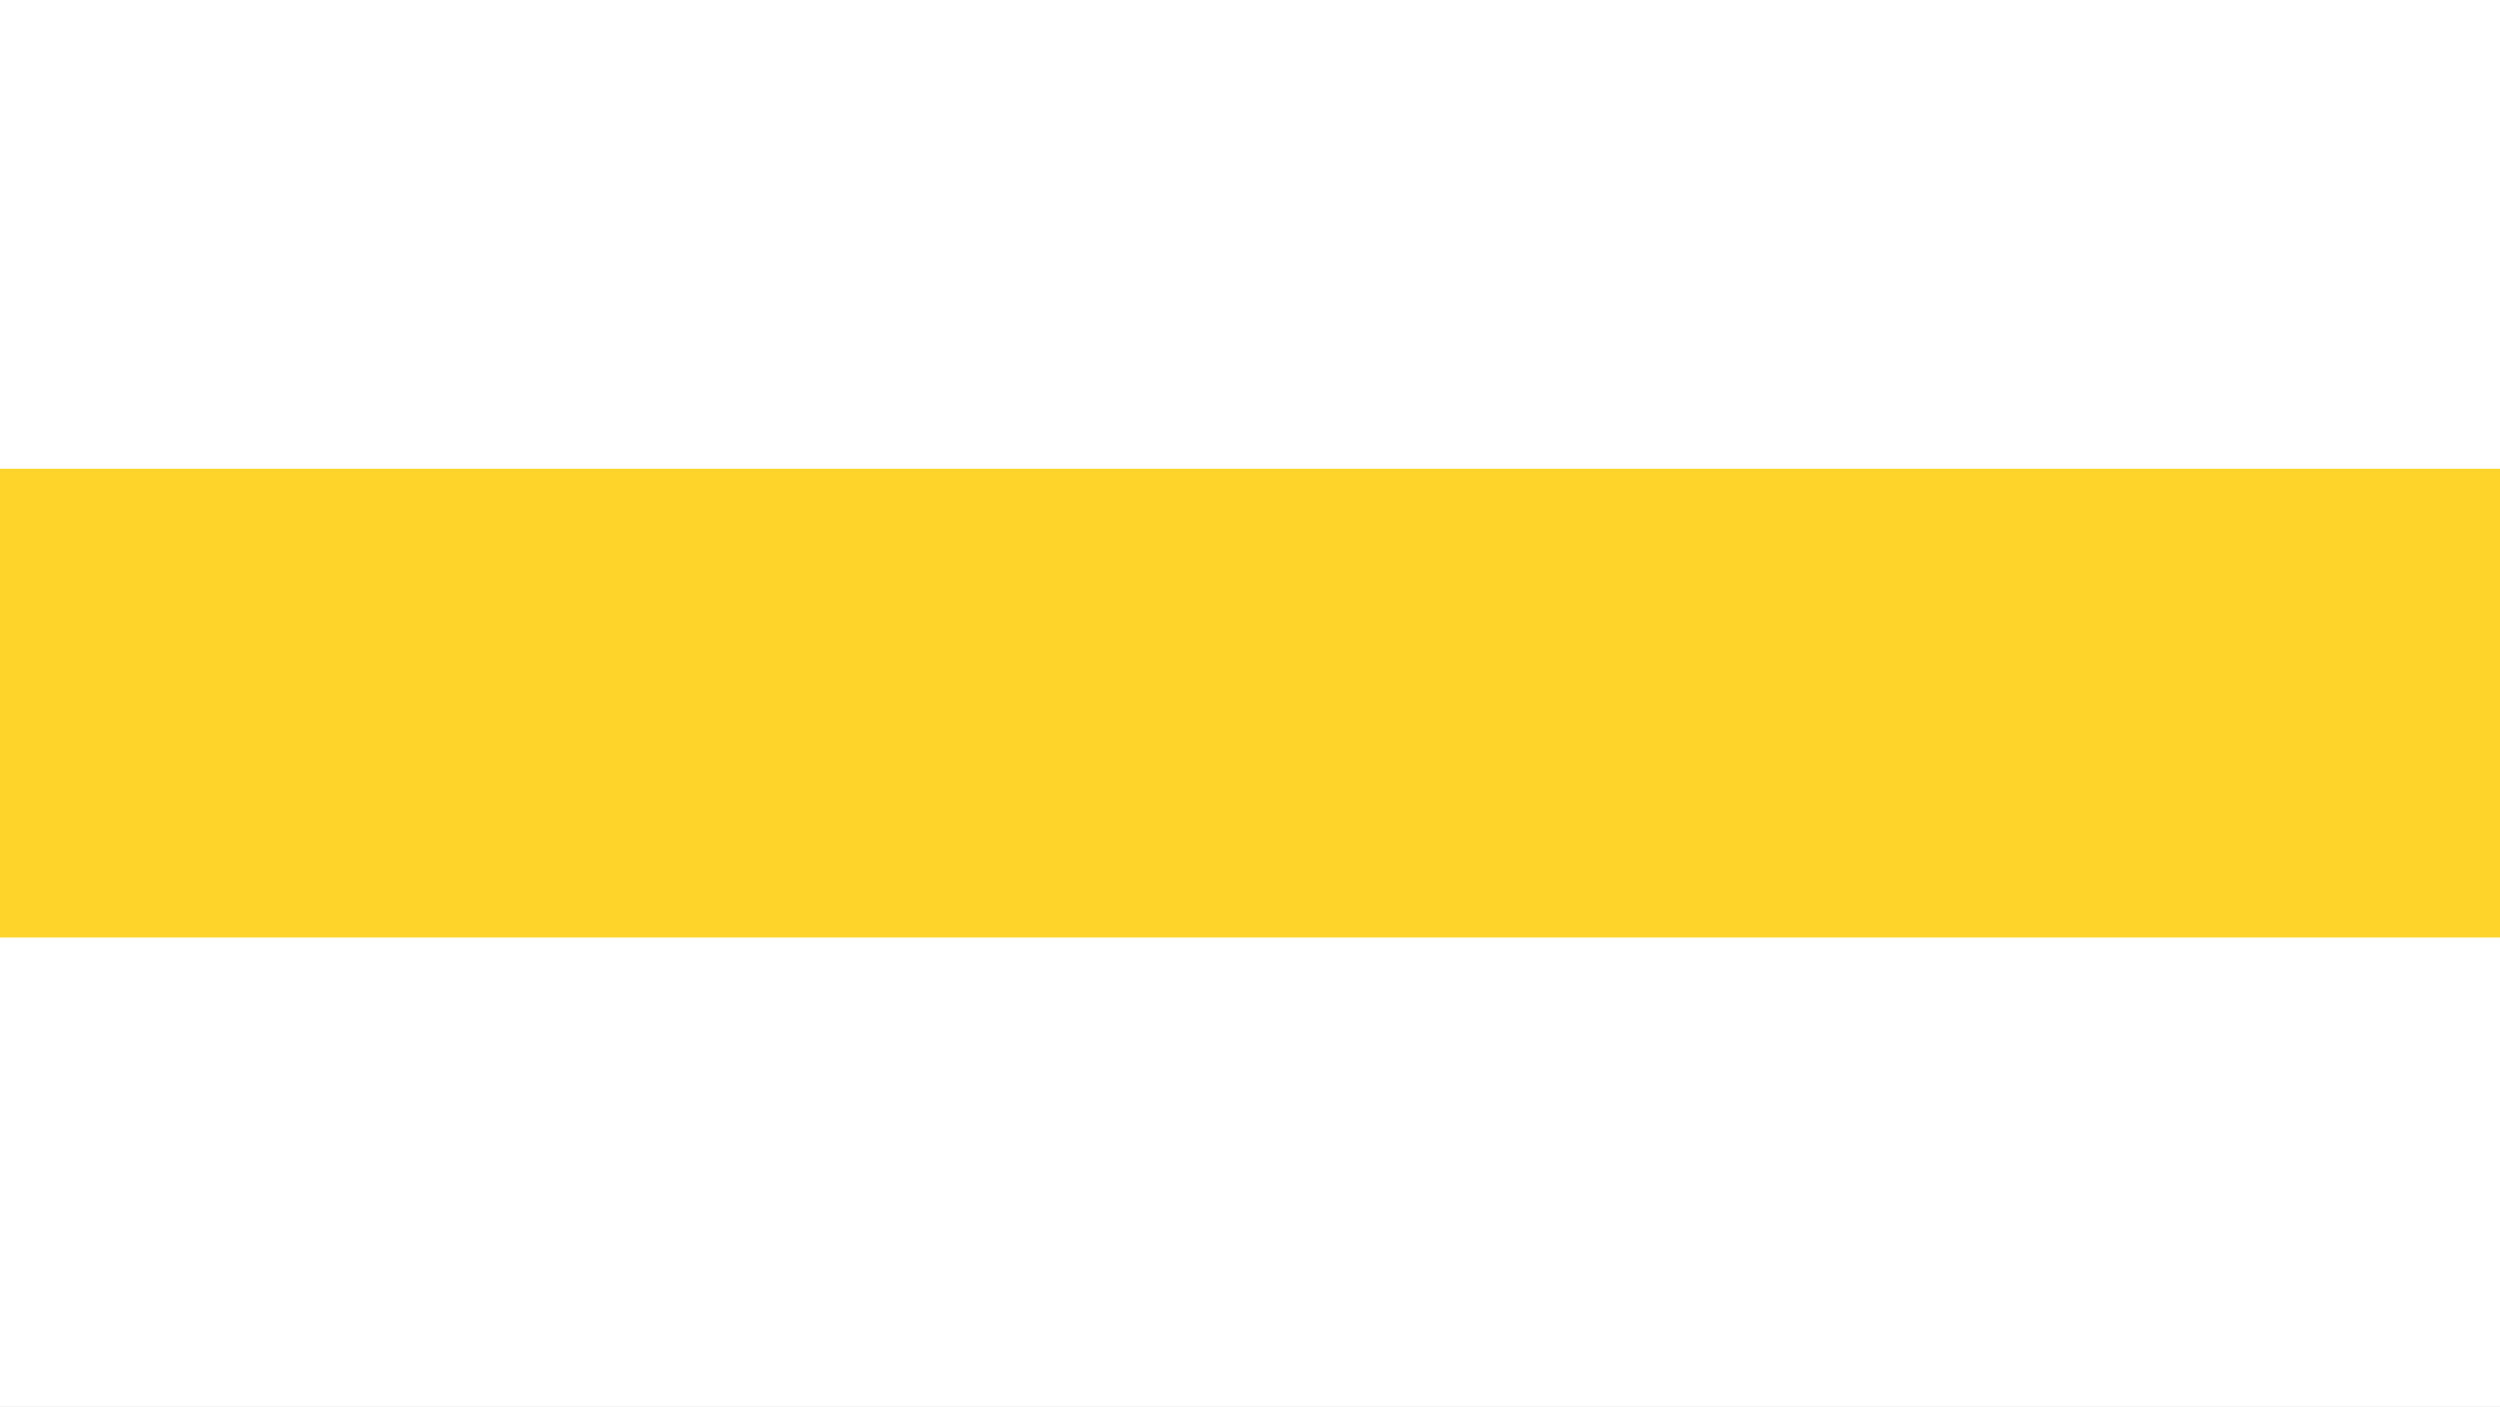
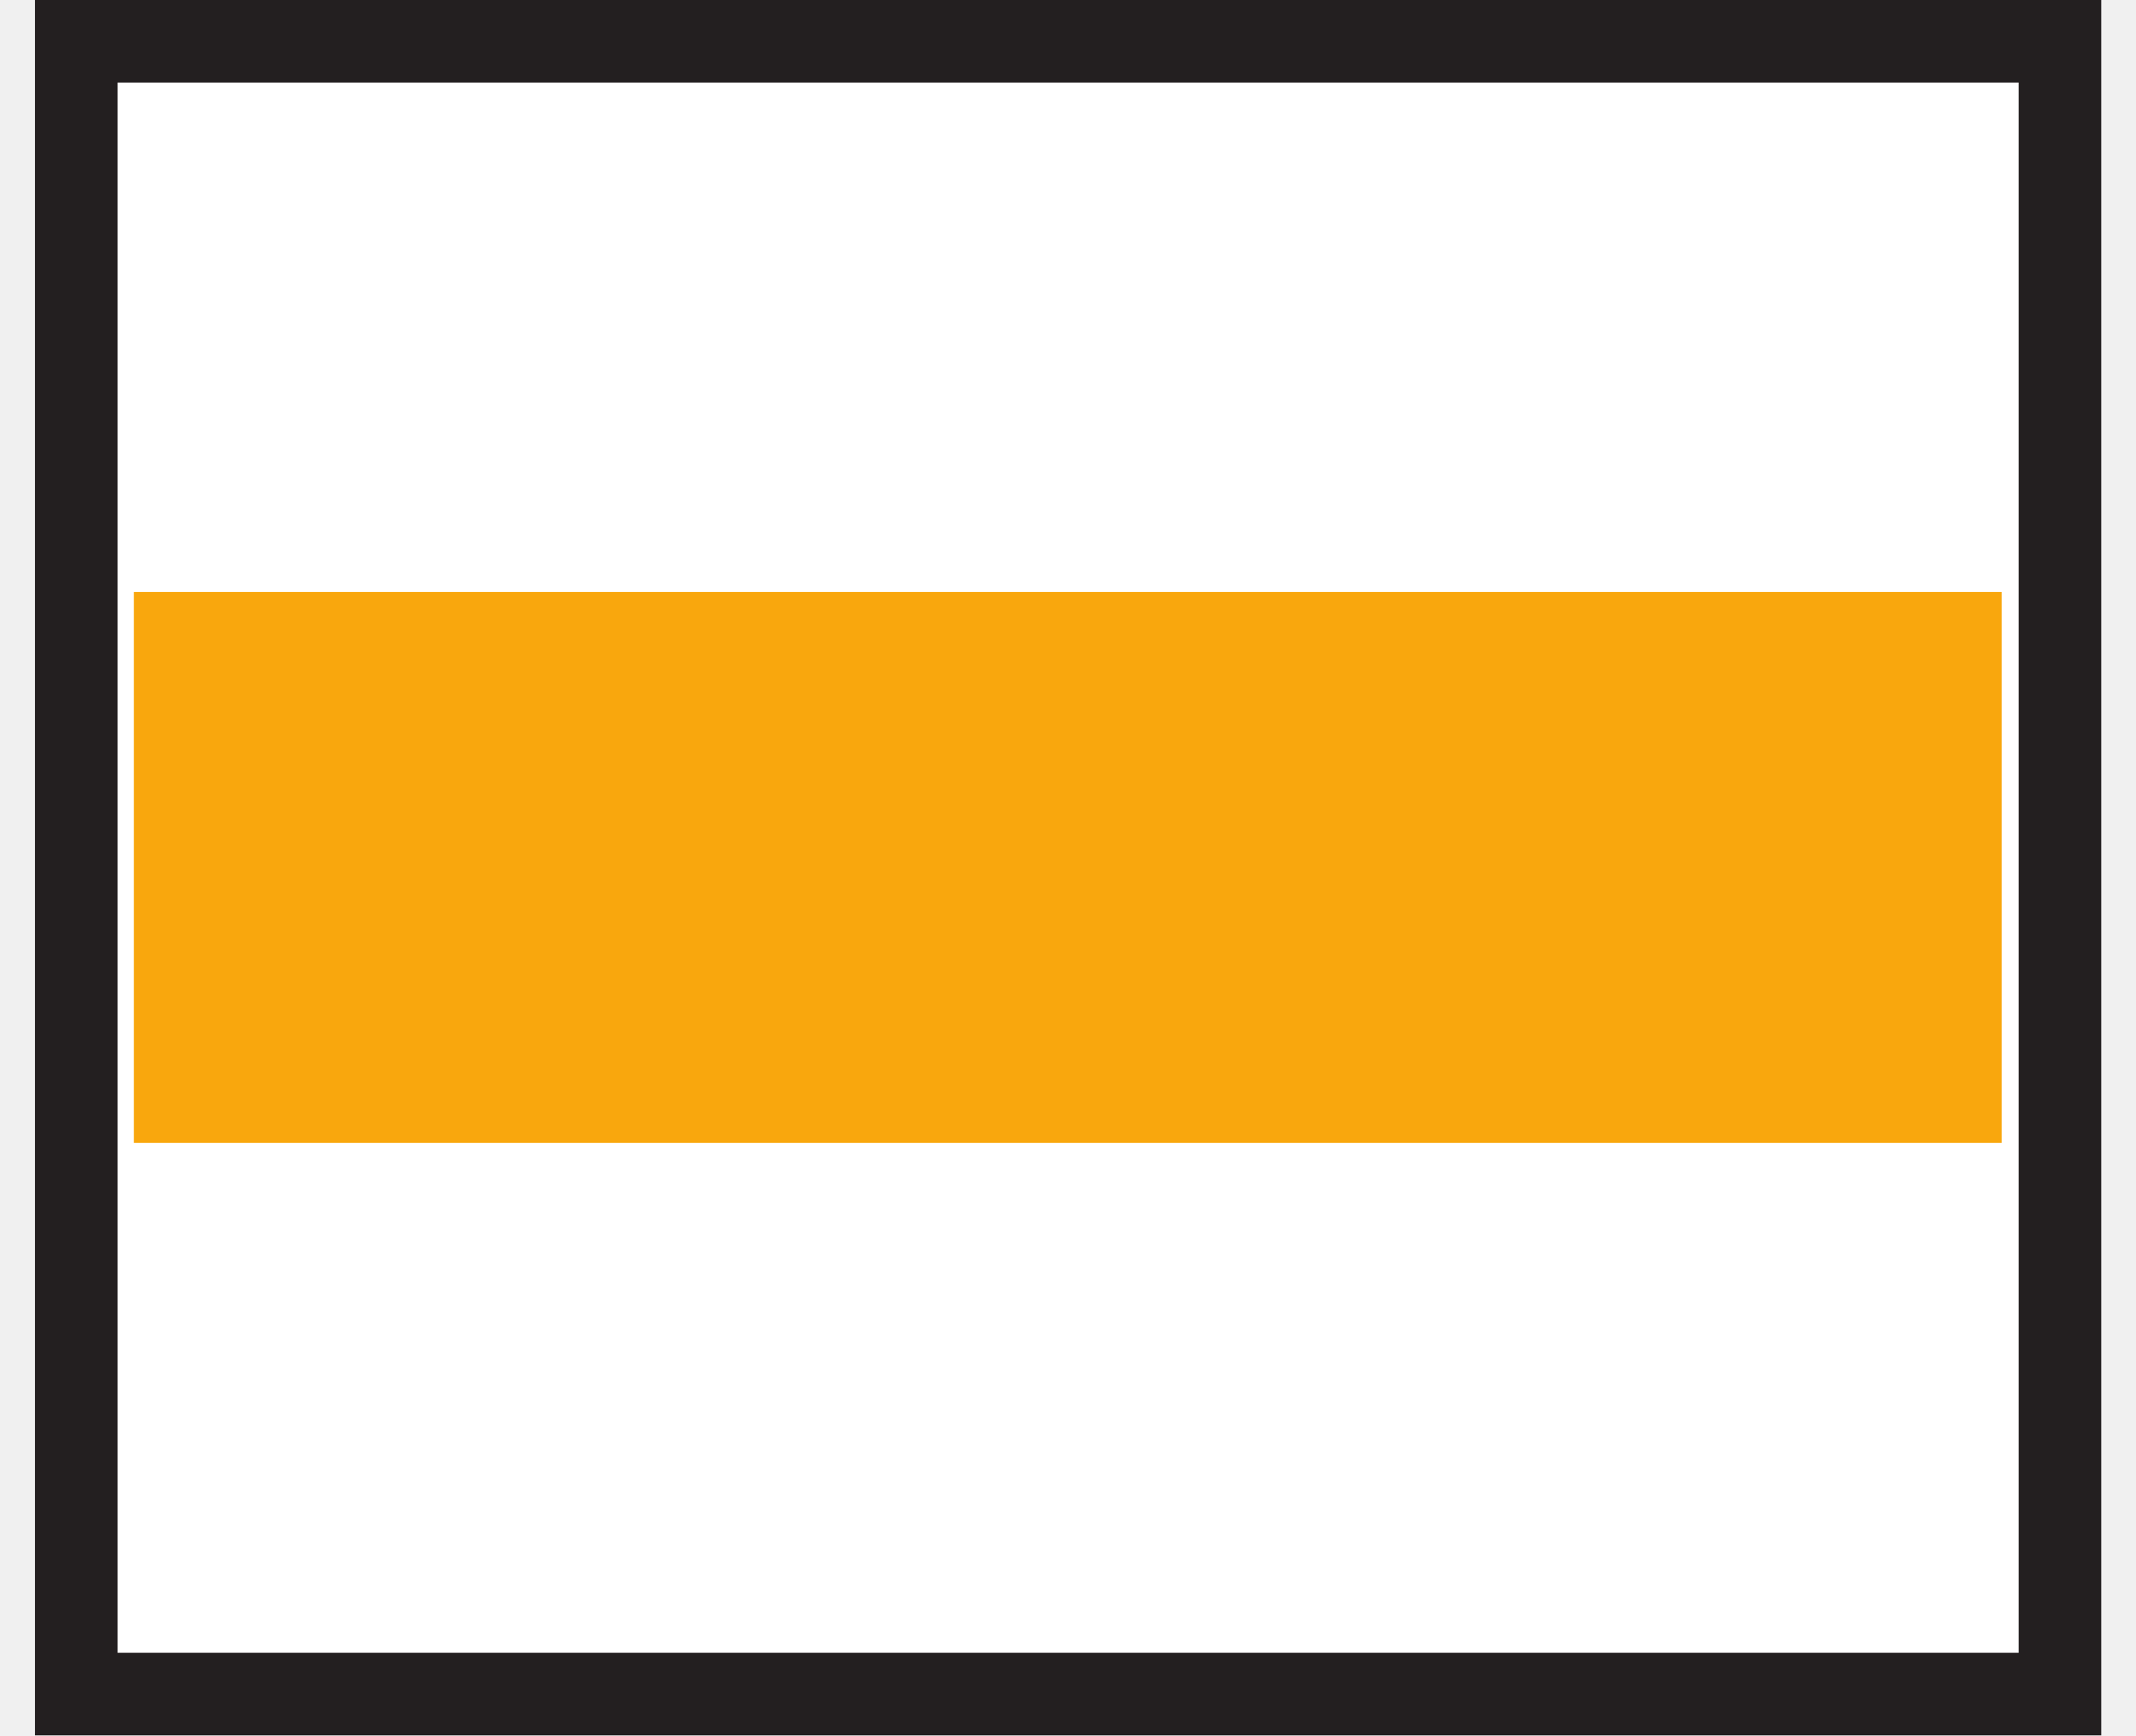
- <svg xmlns="http://www.w3.org/2000/svg" version="1.1" id="Слой_1" x="0px" y="0px" width="16px" height="9px" viewBox="0 0 16 9" enable-background="new" xml:space="preserve">
-   <rect x="0" y="0" fill="#ffffff" width="16" height="9" />
-   <rect x="0" y="3" fill="#FFD42A" width="16" height="3" />
+ <svg xmlns="http://www.w3.org/2000/svg" width="16" height="13" id="svg3891" version="1.1" viewBox="0 0 8.857 7.44">
+   <defs id="defs3893" />
+   <g id="layer1" transform="translate(0,-1044.922)">
+     <path d="m 0.177,1045.098 8.504,0 0,7.086 -8.504,0 0,-7.086 z" style="fill:#ffffff;fill-opacity:1;fill-rule:nonzero;stroke:none" id="path6068" />
+     <path d="m 0.424,1047.46 8.007,0 0,2.362 -8.007,0 0,-2.362 z" style="fill:#f9a70d;fill-opacity:1;fill-rule:nonzero;stroke:none" id="path6298" />
+     <path style="fill:none;stroke:#231f20;stroke-width:0.354;stroke-linecap:butt;stroke-linejoin:miter;stroke-miterlimit:3;stroke-dasharray:none;stroke-opacity:1" d="m 0.177,1052.185 8.504,0 0,-7.086 -8.504,0 0,7.086 z" id="path5749" />
+   </g>
</svg>
